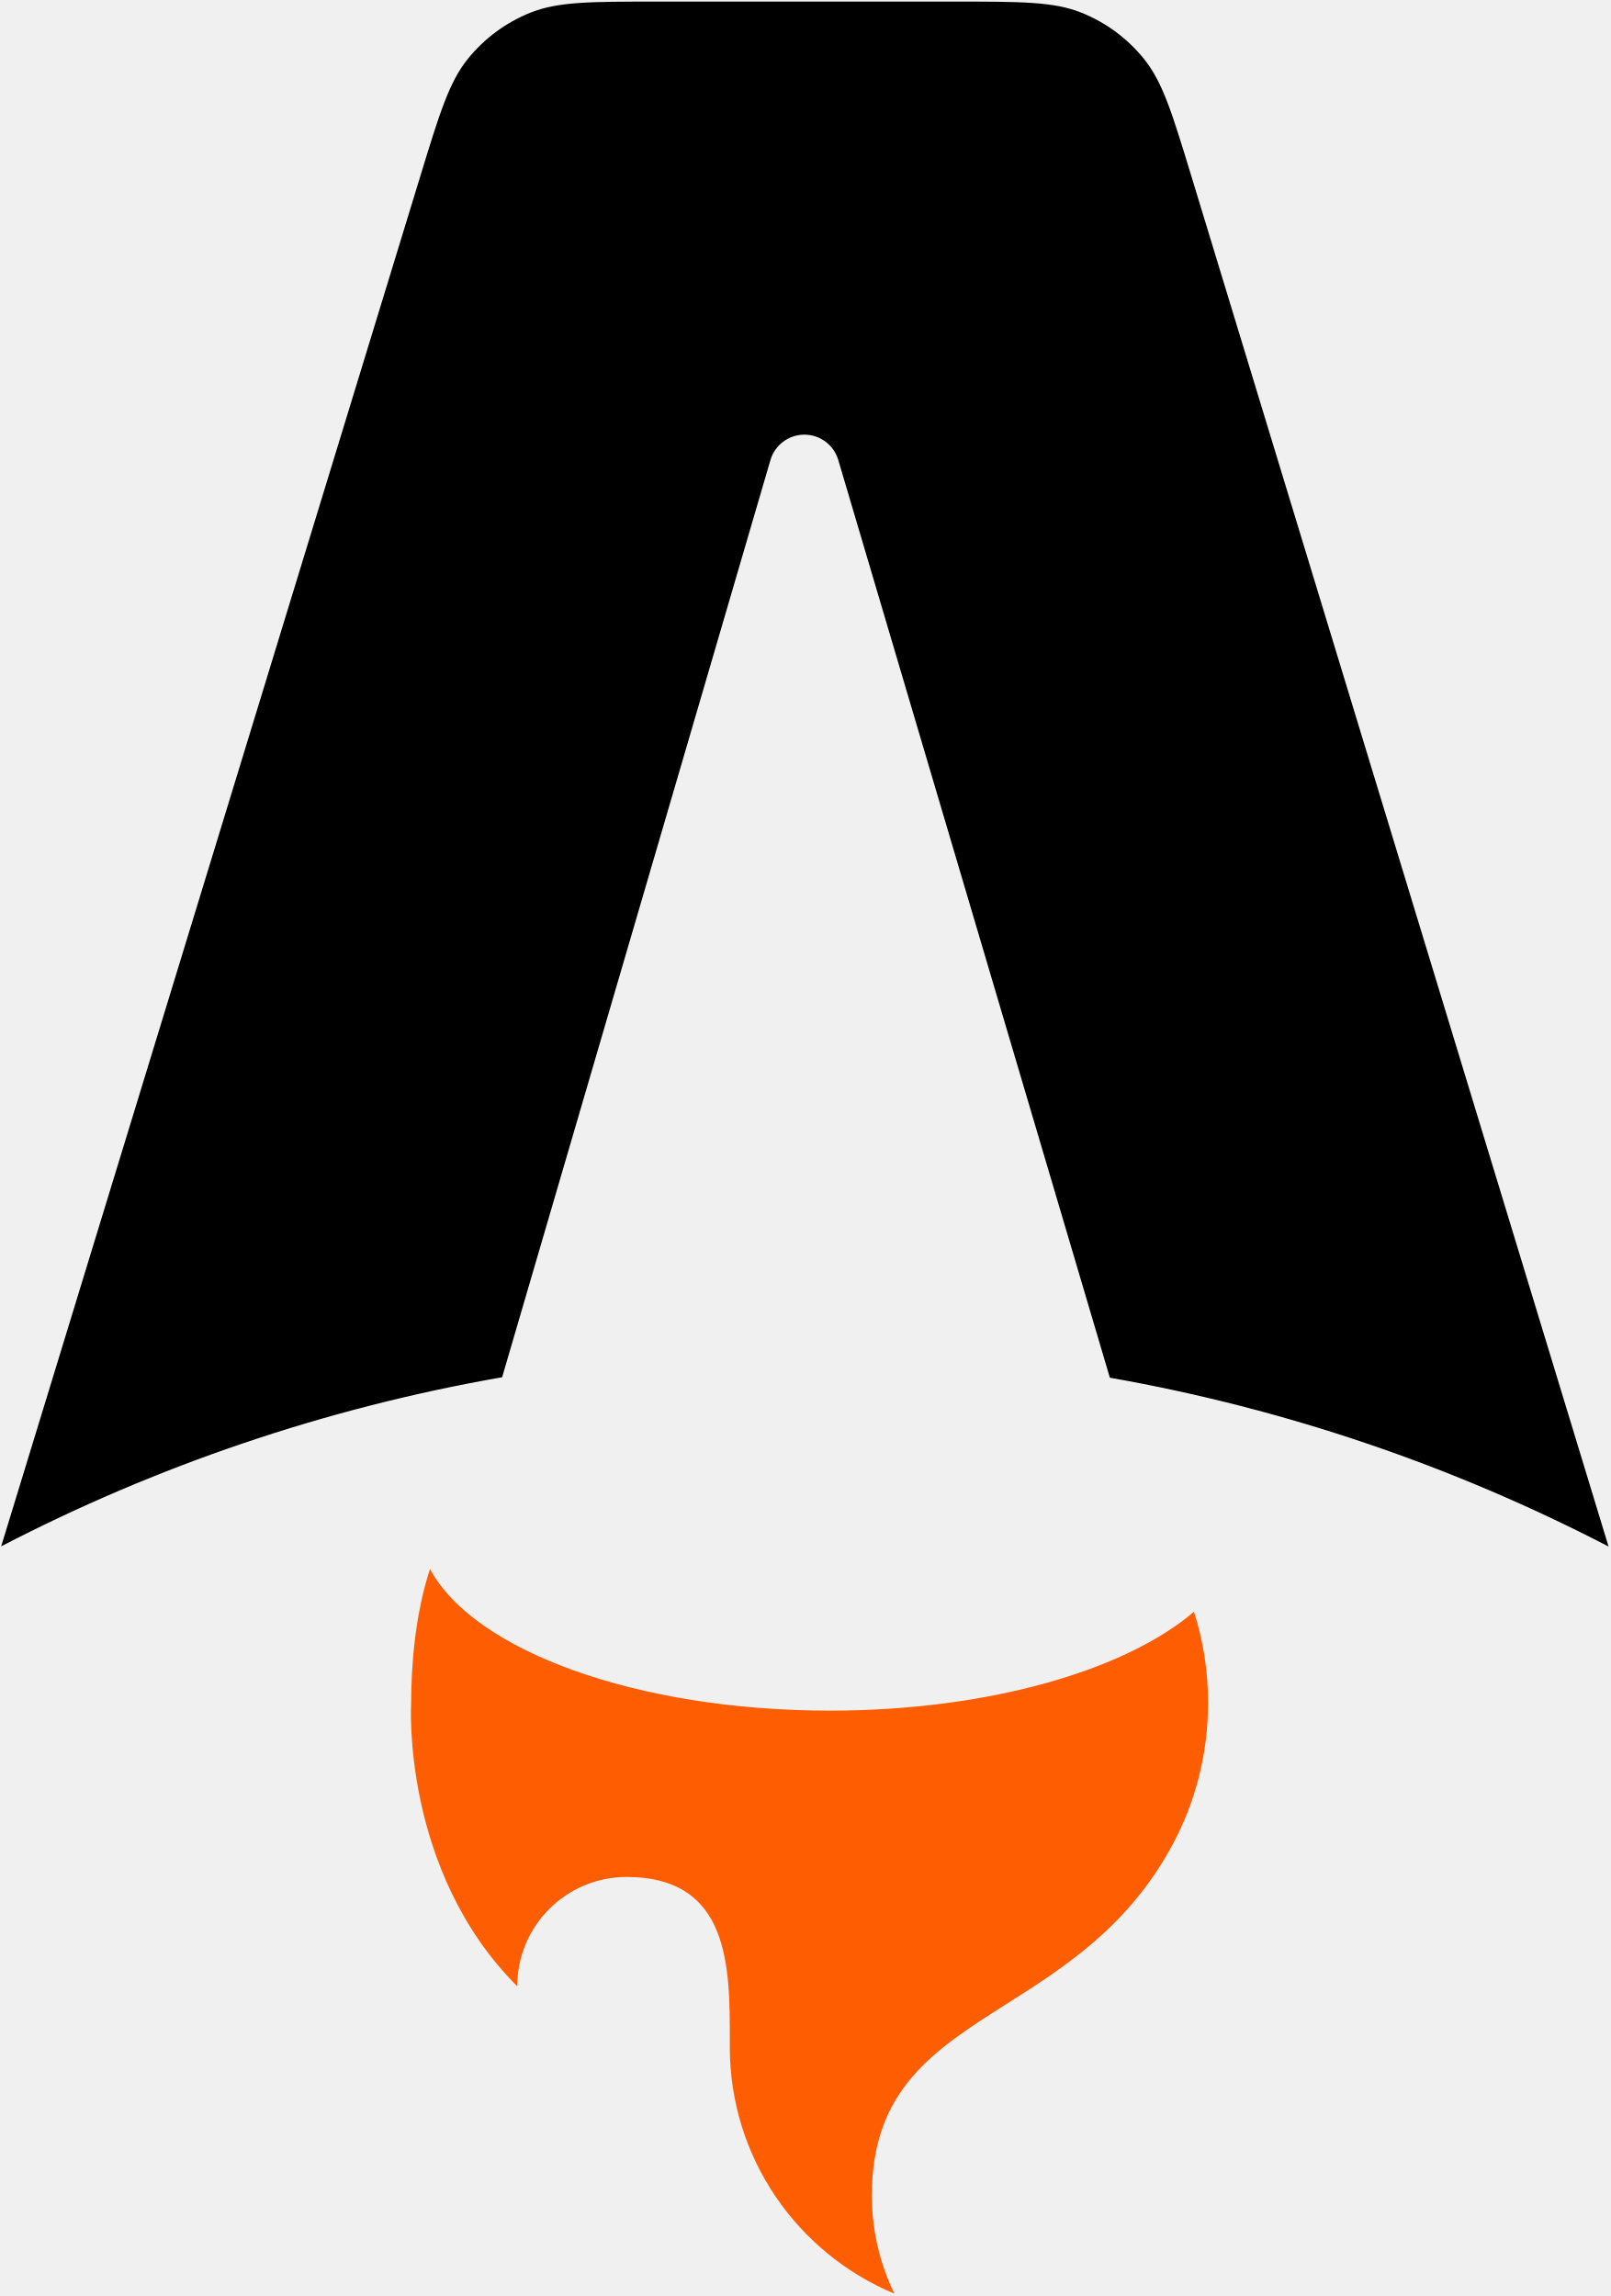
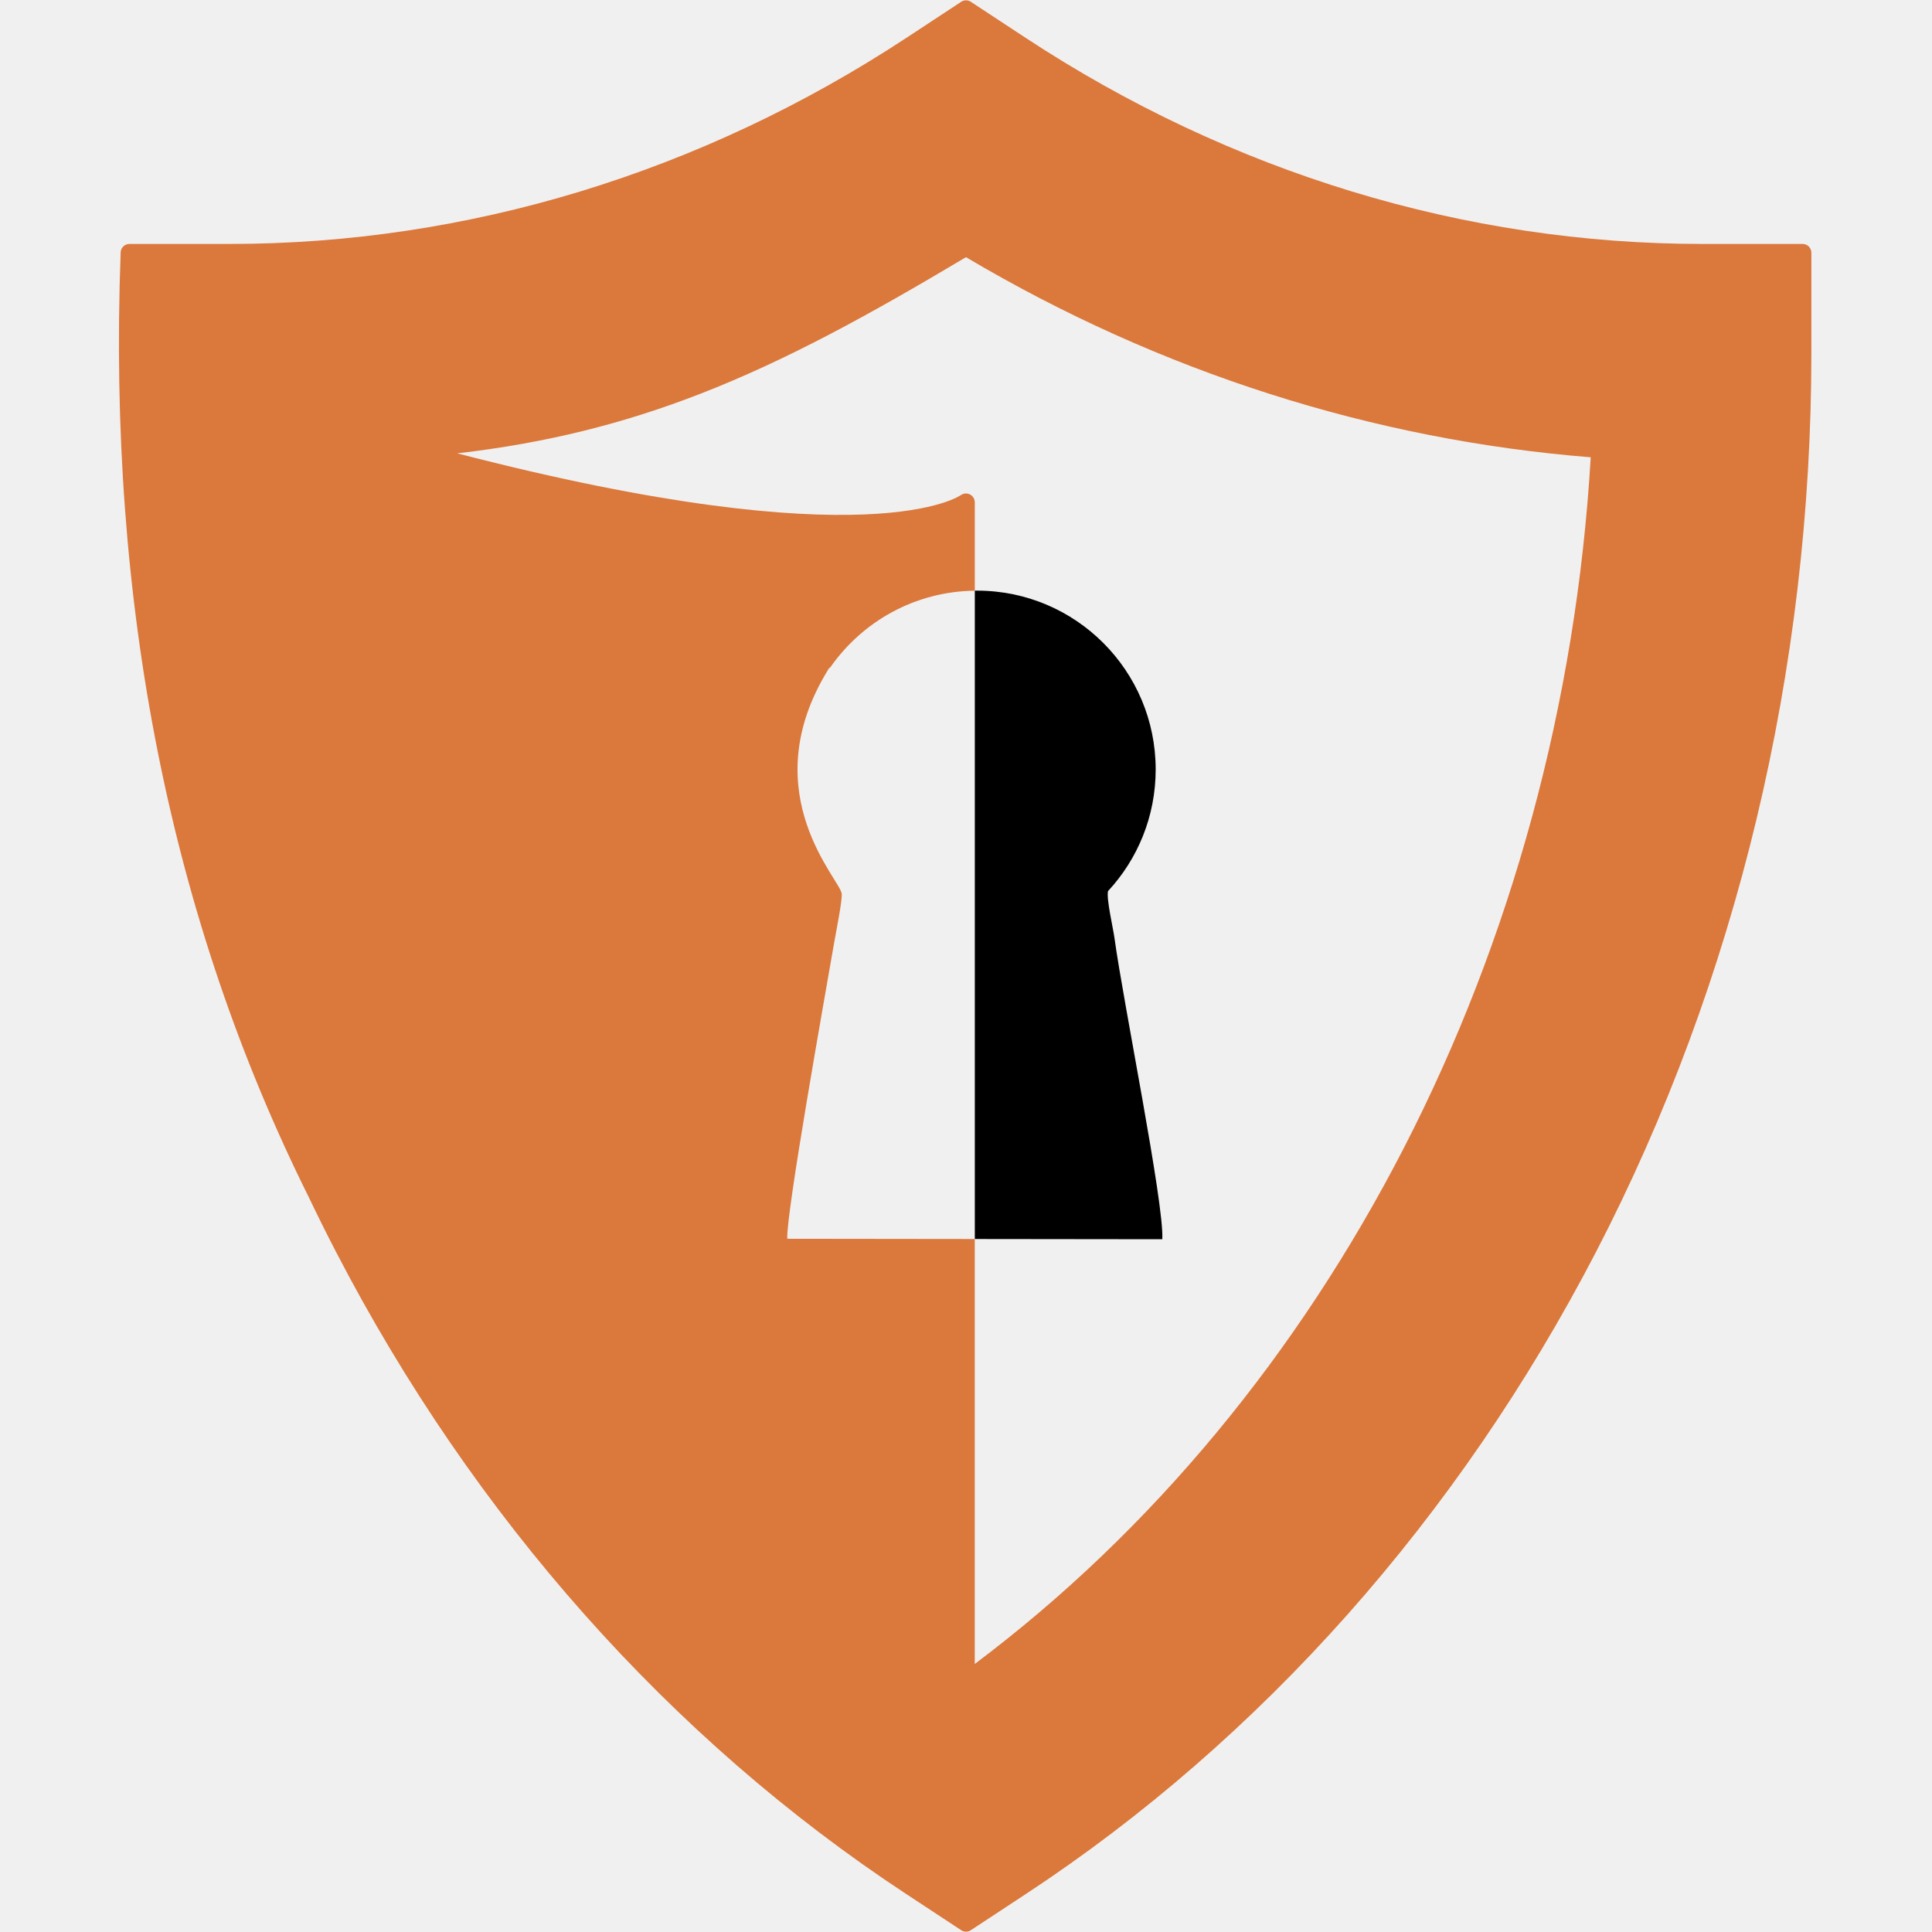
- <svg xmlns="http://www.w3.org/2000/svg" viewBox="0 0 627 894" fill="none">
-   <style>
-     #letter-a {
-       fill: black;
-     }
-     @media (prefers-color-scheme: dark) {
-       #letter-a {
-         fill: white;
-       }
-     }
-   </style>
-   <path id="letter-a" fill-rule="evenodd" clip-rule="evenodd" d="M445.433 22.983C452.722 32.032 456.439 44.243 463.873 68.665L626.281 602.176C566.234 571.026 500.957 548.56 432.115 536.439L326.371 179.099C324.641 173.252 319.27 169.241 313.173 169.241C307.06 169.241 301.68 173.273 299.963 179.14L195.5 536.259C126.338 548.325 60.763 570.832 0.459 602.095L163.664 68.541C171.121 44.162 174.85 31.972 182.14 22.939C188.575 14.965 196.946 8.772 206.454 4.95C217.224 0.622 229.971 0.622 255.466 0.622H372.034C397.562 0.622 410.326 0.622 421.106 4.96C430.622 8.789 438.998 14.995 445.433 22.983Z" />
-   <path fill-rule="evenodd" clip-rule="evenodd" d="M464.867 627.566C438.094 650.46 384.655 666.073 323.101 666.073C247.551 666.073 184.229 642.553 167.426 610.921C161.419 629.05 160.072 649.798 160.072 663.052C160.072 663.052 156.114 728.134 201.38 773.401C201.38 749.896 220.435 730.842 243.939 730.842C284.226 730.842 284.181 765.99 284.144 794.506C284.143 795.36 284.142 796.209 284.142 797.051C284.142 840.333 310.595 877.436 348.215 893.075C342.596 881.518 339.444 868.54 339.444 854.825C339.444 813.545 363.679 798.175 391.845 780.311C414.255 766.098 439.155 750.307 456.315 718.629C465.268 702.101 470.352 683.17 470.352 663.052C470.352 650.68 468.43 638.757 464.867 627.566Z" fill="#FF5D01" />
+ <svg xmlns="http://www.w3.org/2000/svg" width="500" zoomAndPan="magnify" viewBox="0 0 375 375" height="500" preserveAspectRatio="xMidYMid meet" version="1.0">
+   <defs>
+     <clipPath id="c8877b7067">
+       <path d="M 23.086 0 L 351.586 0 L 351.586 375 L 23.086 375 Z M 23.086 0 " clip-rule="nonzero" />
+     </clipPath>
+   </defs>
+   <g clip-path="url(#c8877b7067)">
+     <path fill="#db783b" d="M 23.418 49.062 C 20.867 117.277 33.062 178.422 60 232.508 C 61.688 236.039 63.43 239.543 65.23 243.008 C 78.582 268.758 94.828 292.398 113.441 313.359 C 132.055 334.32 153.051 352.605 175.918 367.641 L 186.547 374.637 C 187.098 375.016 187.844 375.047 188.438 374.652 L 199.094 367.641 C 221.961 352.609 242.957 334.32 261.57 313.359 C 280.18 292.398 296.422 268.758 309.781 243.008 C 323.453 216.648 333.902 188.375 340.938 159.004 C 347.969 129.629 351.586 99.184 351.586 68.488 L 351.586 49.059 C 351.586 48.113 350.824 47.352 349.879 47.352 L 330.473 47.352 C 307.387 47.352 284.496 43.895 262.41 37.172 C 240.305 30.441 218.996 20.441 199.09 7.355 L 188.461 0.363 C 187.906 -0.016 187.164 -0.047 186.566 0.348 L 175.914 7.355 C 156.012 20.441 134.695 30.441 112.594 37.172 C 90.504 43.895 67.613 47.352 44.527 47.352 L 25.121 47.352 C 24.176 47.352 23.414 48.113 23.414 49.059 Z M 152.809 240.449 C 152.535 235.699 160.156 193.109 161.938 182.812 C 162.254 180.992 163.508 174.777 163.375 173.461 C 163.105 170.758 146.629 154.309 160.066 131.117 C 160.926 129.641 160.801 129.801 161.188 129.5 C 167.383 120.629 177.605 114.793 189.207 114.652 L 189.207 97.488 L 189.199 97.488 C 189.199 97.156 189.105 96.824 188.902 96.527 C 188.375 95.75 187.312 95.551 186.539 96.078 C 186.48 96.117 169.066 108.809 88.742 87.992 C 106.258 85.984 121.27 82.121 135.82 76.477 C 152.637 69.953 168.801 61.07 187.496 49.918 C 206.332 61.086 226.141 69.984 246.582 76.504 C 266.824 82.957 287.664 87.078 308.758 88.758 C 305.953 136.566 293.281 182.406 272.496 222.801 C 252.031 262.578 223.707 297.074 189.199 322.973 L 189.199 240.488 L 152.805 240.445 Z M 152.809 240.449 " fill-opacity="1" fill-rule="evenodd" />
+   </g>
+   <path fill="#000000" d="M 189.211 114.648 L 189.211 240.492 L 225.602 240.535 C 225.996 233.734 218.02 194.523 216.328 182.133 C 216.047 180.074 214.723 174.48 215.066 172.961 C 220.809 166.77 224.316 158.473 224.316 149.355 C 224.316 130.18 208.793 114.641 189.637 114.641 C 189.496 114.641 189.352 114.641 189.211 114.645 Z M 189.211 114.648 " fill-opacity="1" fill-rule="evenodd" />
</svg>
